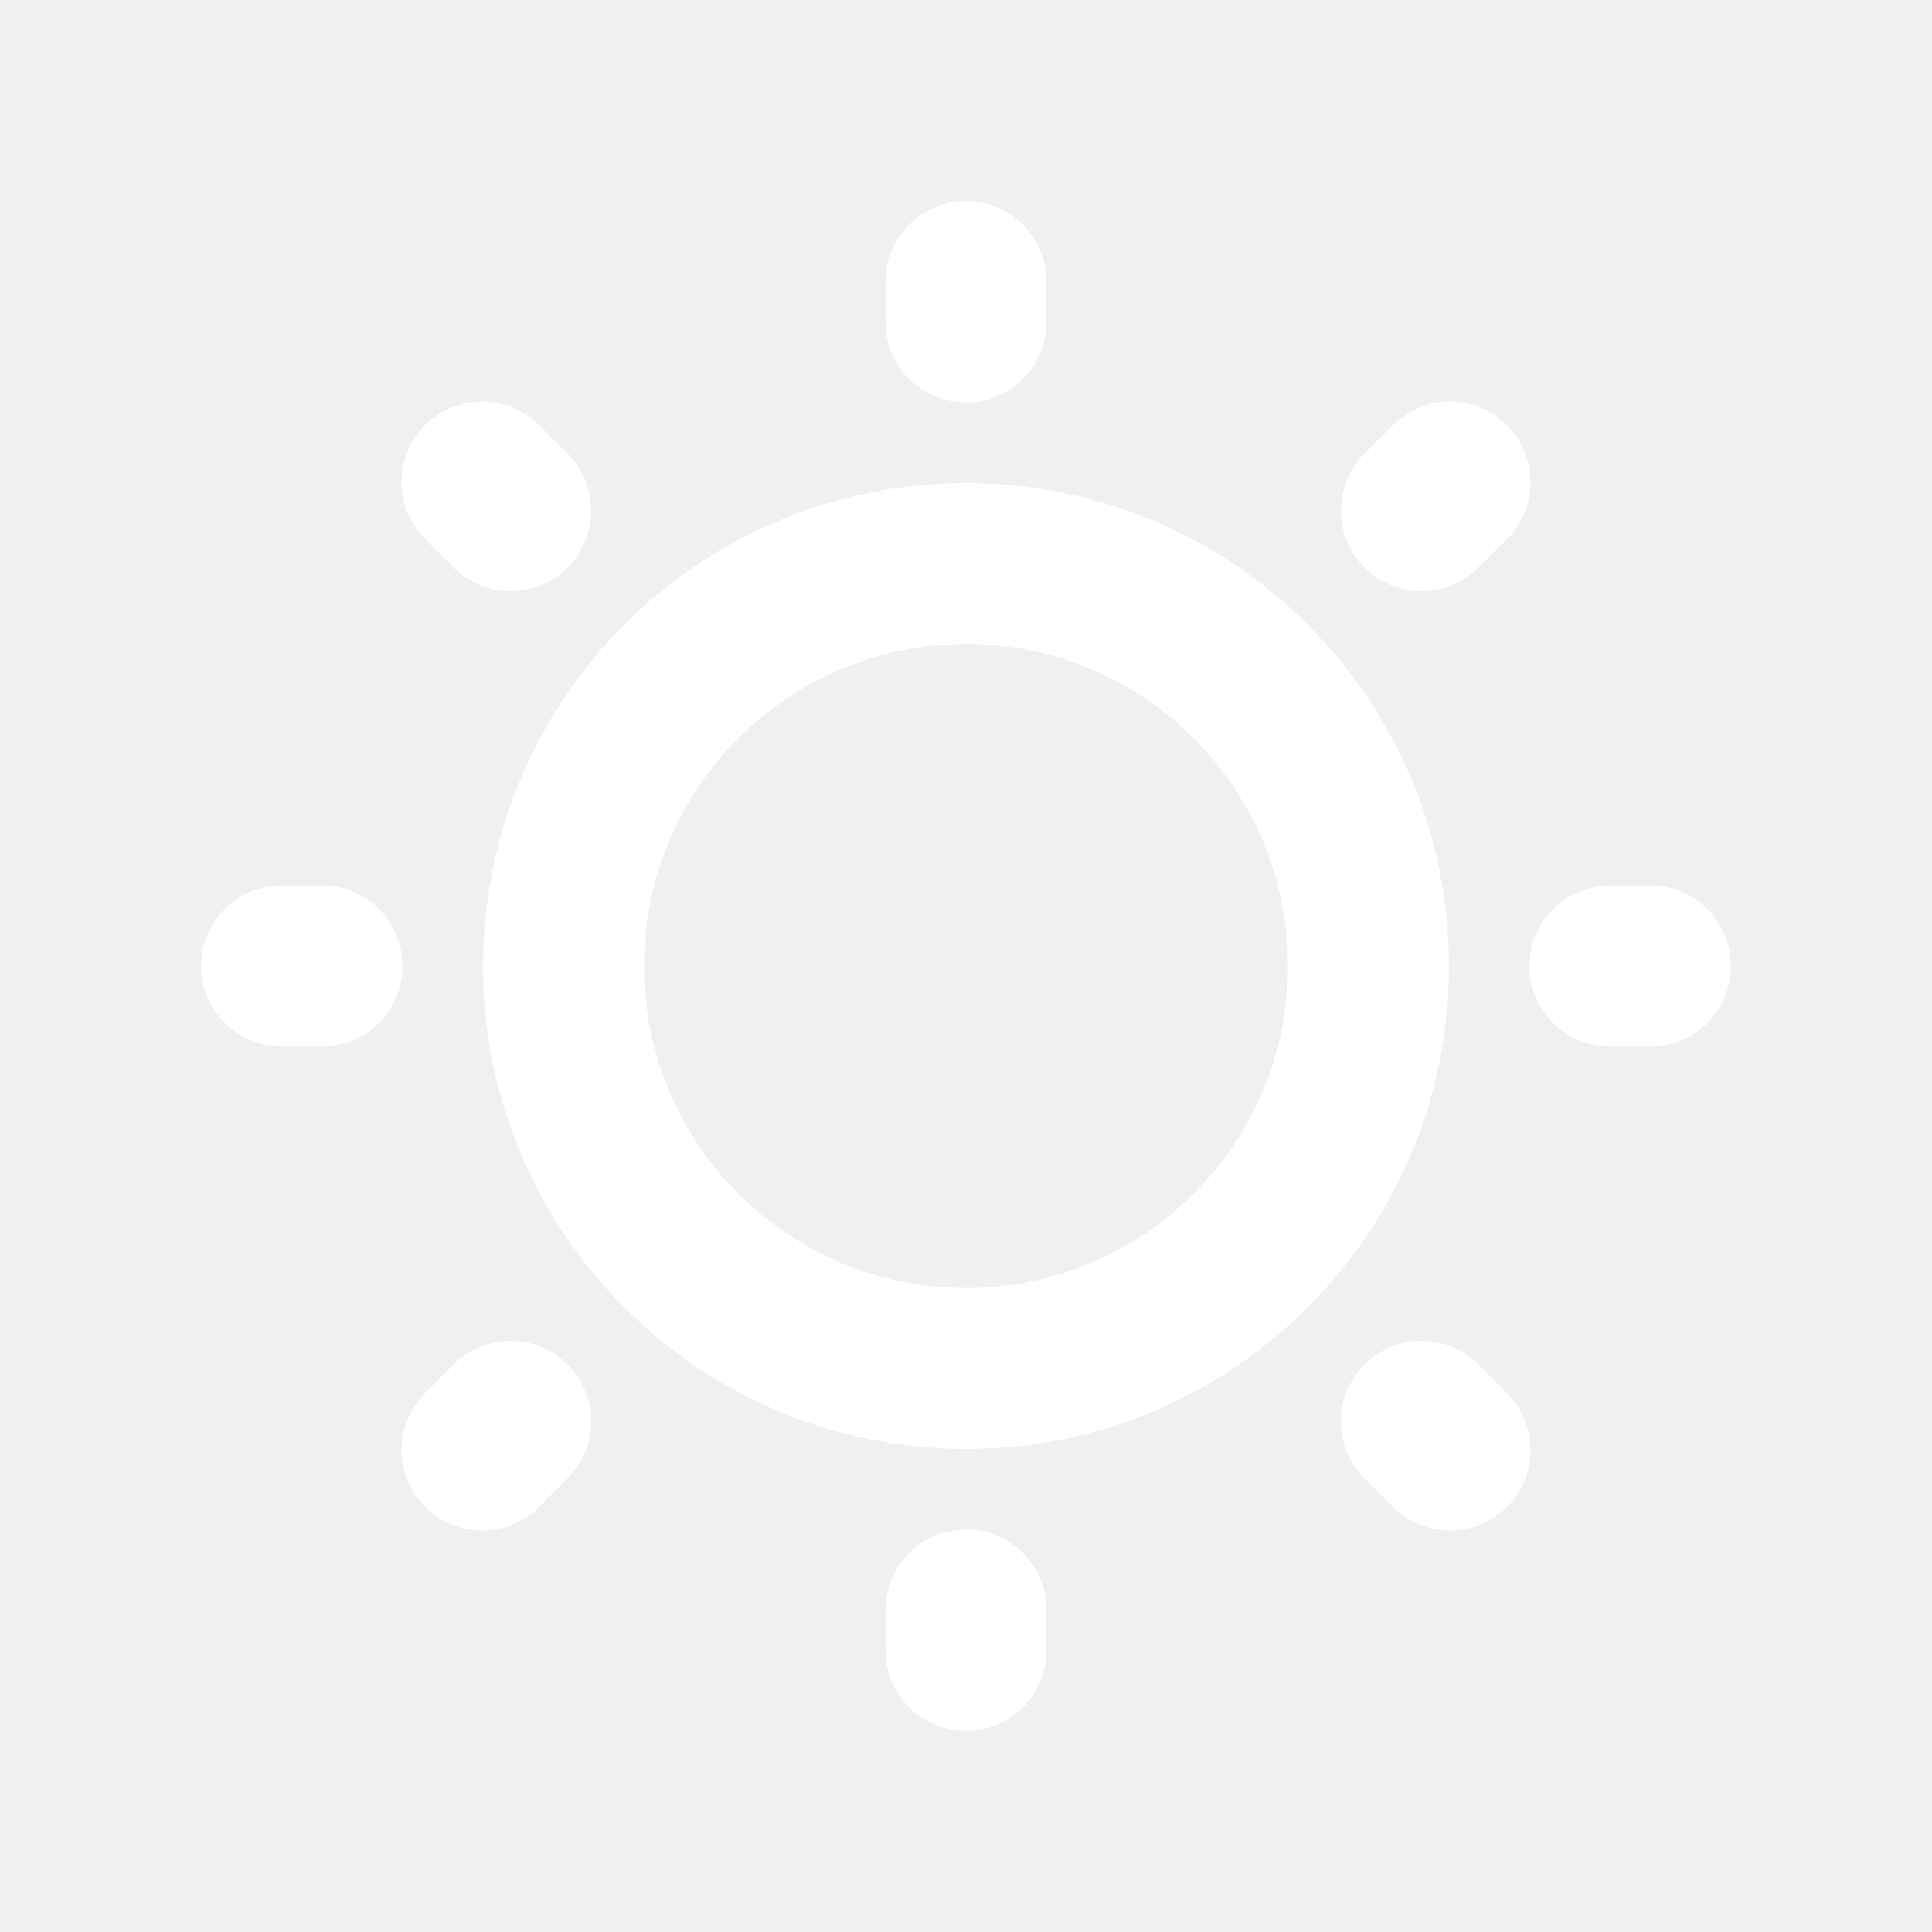
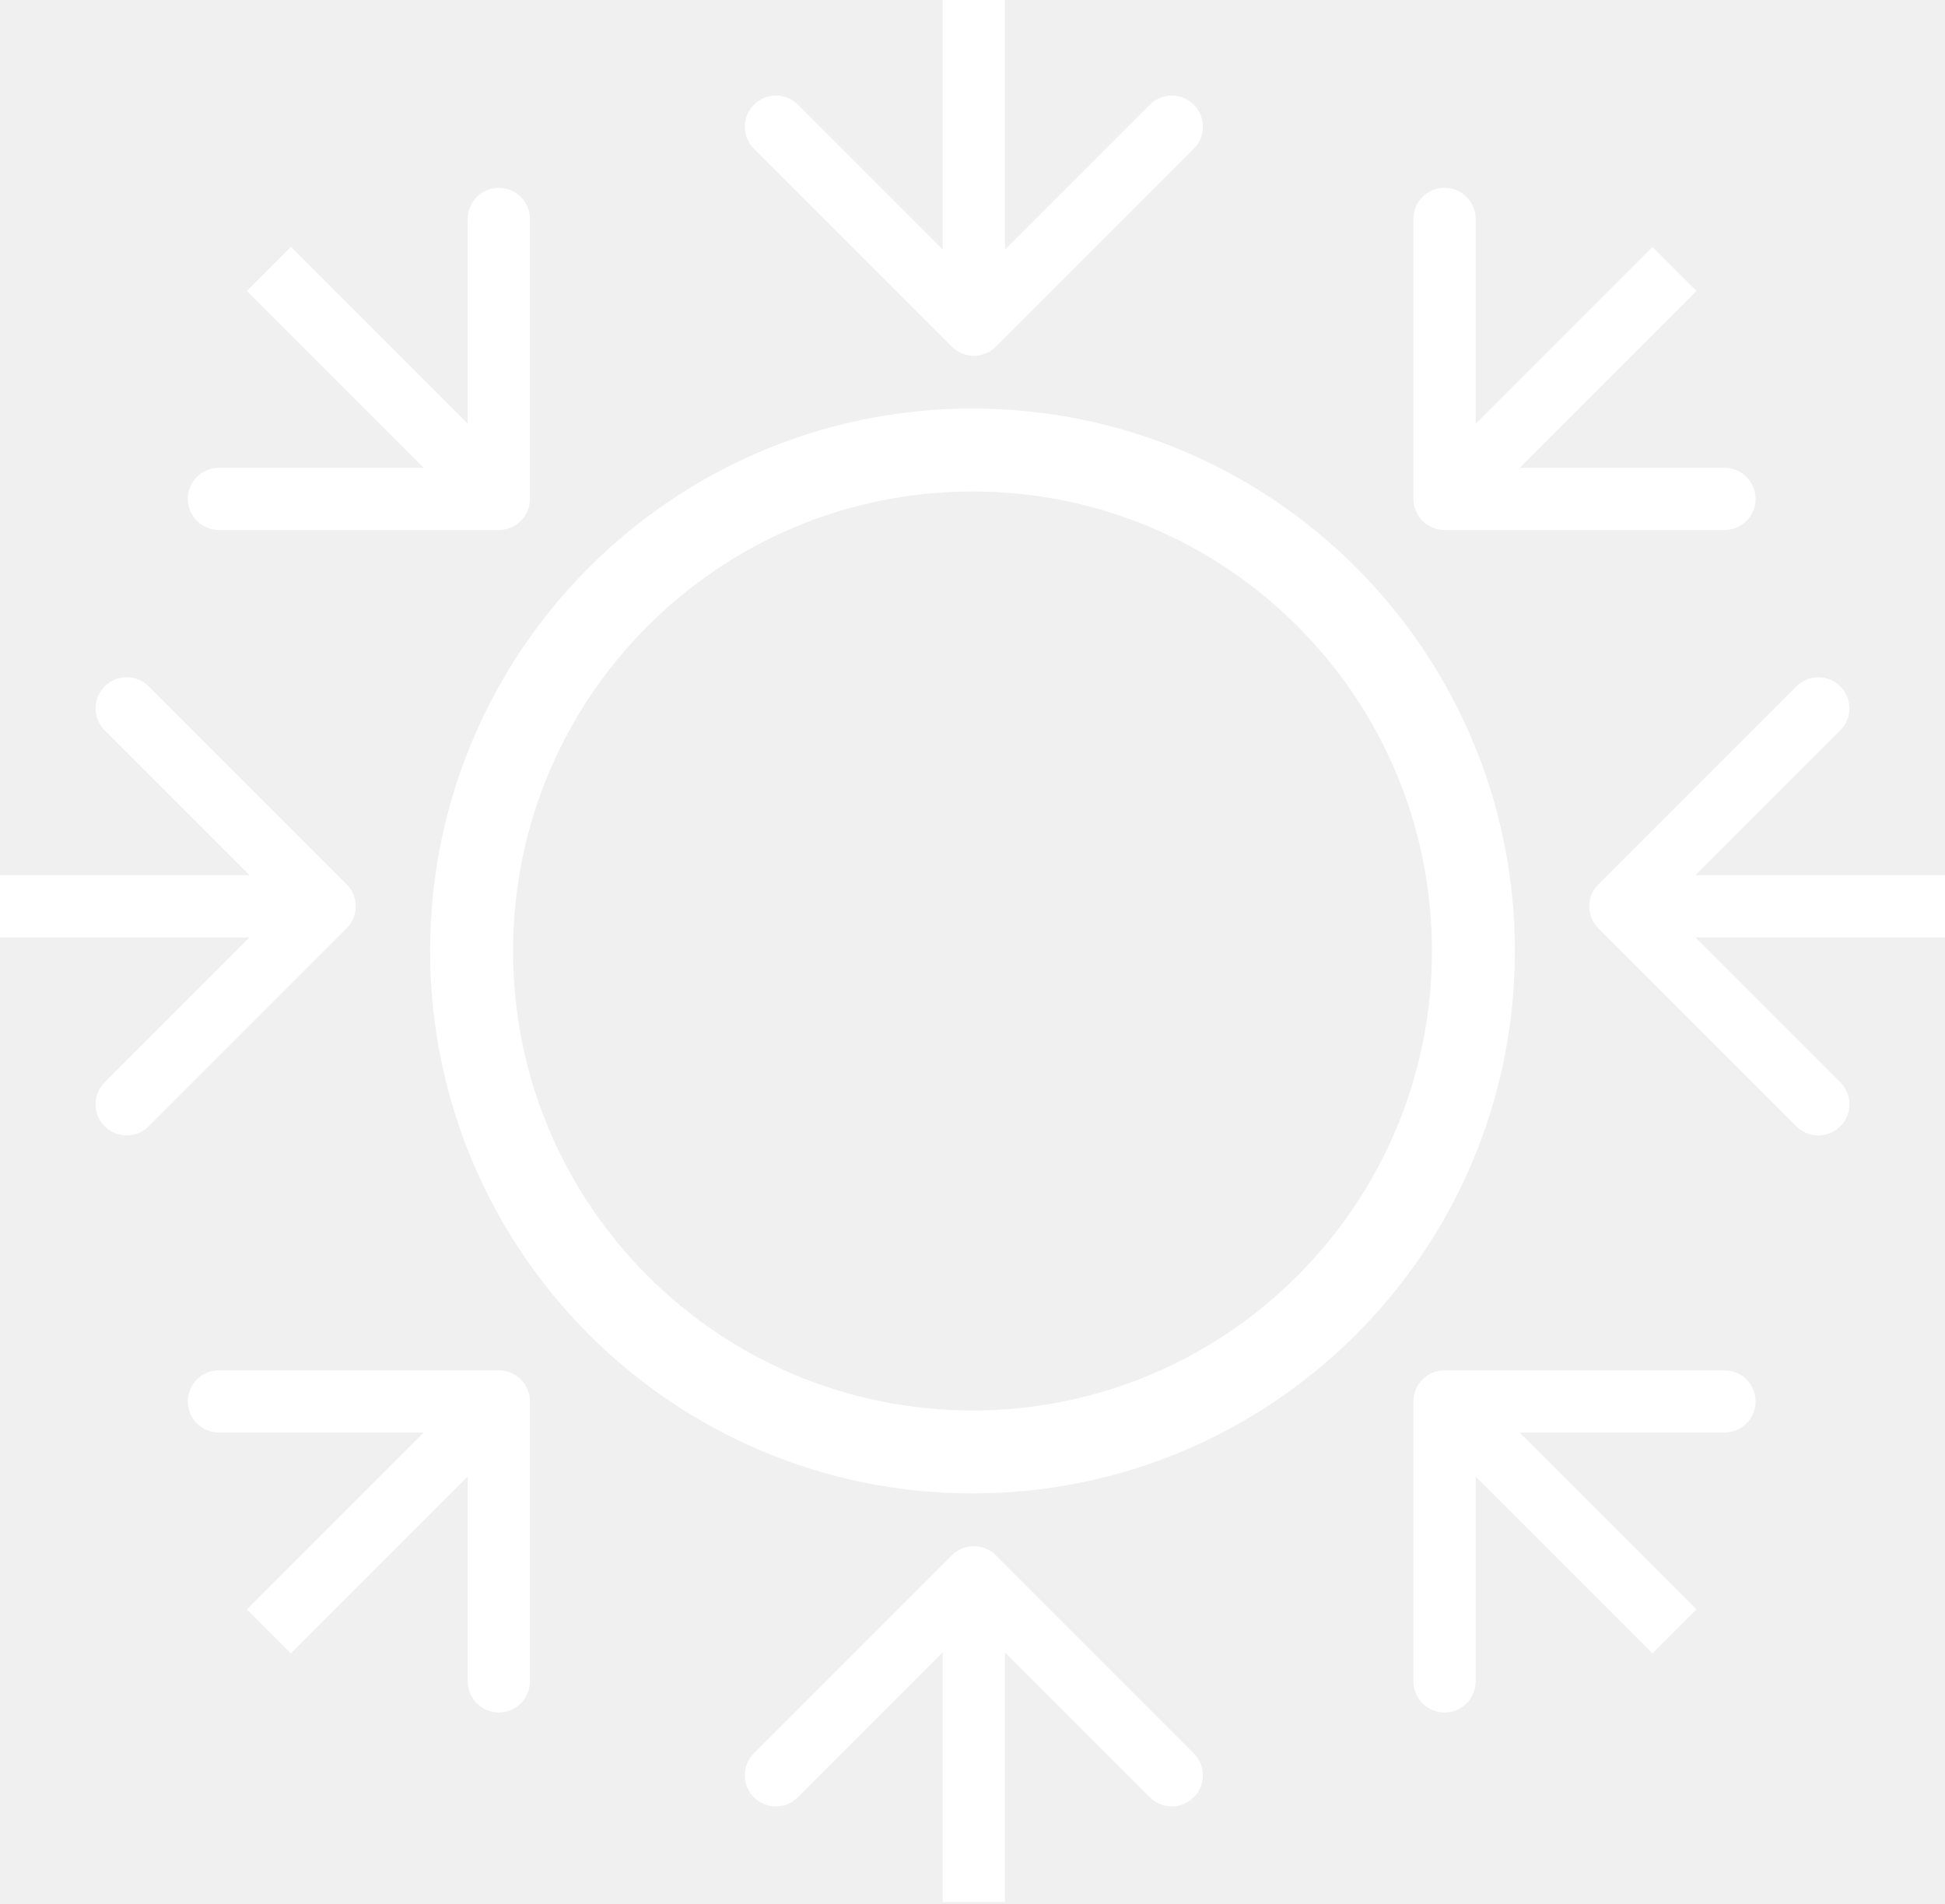
- <svg xmlns="http://www.w3.org/2000/svg" viewBox="0 0 24.00 24.00" fill="none">
-   <g id="SVGRepo_bgCarrier" stroke-width="0" />
-   <g id="SVGRepo_tracerCarrier" stroke-linecap="round" stroke-linejoin="round" />
-   <g id="SVGRepo_iconCarrier">
-     <path fill-rule="evenodd" clip-rule="evenodd" d="M13 3.498C13 2.946 12.552 2.498 12 2.498C11.448 2.498 11 2.946 11 3.498V4C11 4.552 11.448 5 12 5C12.552 5 13 4.552 13 4V3.498ZM18.719 6.695C19.11 6.305 19.11 5.671 18.719 5.281C18.328 4.89 17.695 4.89 17.305 5.281L16.95 5.636C16.559 6.027 16.559 6.66 16.95 7.05C17.34 7.441 17.973 7.441 18.364 7.05L18.719 6.695ZM6.695 5.281C6.305 4.891 5.671 4.891 5.281 5.281C4.89 5.672 4.89 6.305 5.281 6.695L5.636 7.05C6.027 7.441 6.66 7.441 7.05 7.05C7.441 6.66 7.441 6.027 7.05 5.636L6.695 5.281ZM3.498 11C2.946 11 2.498 11.448 2.498 12C2.498 12.552 2.946 13 3.498 13H4C4.552 13 5 12.552 5 12C5 11.448 4.552 11 4 11H3.498ZM20 11C19.448 11 19 11.448 19 12C19 12.552 19.448 13 20 13H20.502C21.054 13 21.502 12.552 21.502 12C21.502 11.448 21.054 11 20.502 11H20ZM7.05 18.364C7.441 17.974 7.441 17.34 7.05 16.95C6.66 16.559 6.027 16.559 5.636 16.95L5.281 17.305C4.89 17.695 4.89 18.328 5.281 18.719C5.671 19.11 6.305 19.11 6.695 18.719L7.05 18.364ZM18.364 16.95C17.973 16.559 17.34 16.559 16.95 16.95C16.559 17.34 16.559 17.974 16.95 18.364L17.305 18.719C17.695 19.11 18.328 19.11 18.719 18.719C19.11 18.328 19.11 17.695 18.719 17.305L18.364 16.95ZM13 20C13 19.448 12.552 19 12 19C11.448 19 11 19.448 11 20V20.502C11 21.054 11.448 21.502 12 21.502C12.552 21.502 13 21.054 13 20.502V20ZM8 12C8 9.791 9.791 8 12 8C14.209 8 16 9.791 16 12C16 14.209 14.209 16 12 16C9.791 16 8 14.209 8 12ZM12 6C8.686 6 6 8.686 6 12C6 15.314 8.686 18 12 18C15.314 18 18 15.314 18 12C18 8.686 15.314 6 12 6Z" fill="#ffffff" />
-   </g>
+ <svg xmlns="http://www.w3.org/2000/svg" width="469" height="459" viewBox="0 0 469 459" fill="none">
+   <circle cx="234.5" cy="229.282" r="120.785" stroke="white" stroke-width="20" />
+   <path d="M385.421 213.215C382.492 216.144 382.492 220.893 385.421 223.822L433.151 271.552C436.08 274.481 440.829 274.481 443.758 271.552C446.687 268.623 446.687 263.874 443.758 260.945L401.331 218.519L443.758 176.092C446.687 173.163 446.687 168.415 443.758 165.486C440.829 162.557 436.08 162.557 433.151 165.486L385.421 213.215ZM469 211.019H390.725V226.019H469V211.019Z" fill="white" />
+   <path d="M83.579 223.822C86.508 220.893 86.508 216.144 83.579 213.215L35.849 165.486C32.92 162.557 28.171 162.557 25.242 165.486C22.313 168.415 22.313 173.163 25.242 176.092L67.669 218.519L25.242 260.945C22.313 263.874 22.313 268.623 25.242 271.552C28.171 274.481 32.92 274.481 35.849 271.552L83.579 223.822ZM6.55671e-07 226.019L78.275 226.019L78.275 211.019L-6.55671e-07 211.019L6.55671e-07 226.019Z" fill="white" />
+   <path d="M229.523 83.579C232.452 86.508 237.201 86.508 240.129 83.579L287.859 35.849C290.788 32.92 290.788 28.171 287.859 25.242C284.93 22.313 280.181 22.313 277.253 25.242L234.826 67.669L192.4 25.242C189.471 22.313 184.722 22.313 181.793 25.242C178.864 28.171 178.864 32.92 181.793 35.849L229.523 83.579ZM227.326 3.27835e-07L227.326 78.275L242.326 78.275L242.326 -3.27835e-07L227.326 3.27835e-07Z" fill="white" />
+   <path d="M120.284 127.784C124.426 127.784 127.784 124.426 127.784 120.284L127.784 52.783C127.784 48.641 124.426 45.283 120.284 45.283C116.141 45.283 112.784 48.641 112.784 52.783V112.784H52.783C48.641 112.784 45.283 116.141 45.283 120.284C45.283 124.426 48.641 127.784 52.783 127.784L120.284 127.784ZM59.535 70.142L114.98 125.587L125.587 114.98L70.142 59.535L59.535 70.142Z" fill="white" />
+   <path d="M348.325 330.389C344.183 330.389 340.825 333.747 340.825 337.889V405.389C340.825 409.531 344.183 412.889 348.325 412.889C352.468 412.889 355.825 409.531 355.825 405.389V345.389H415.825C419.968 345.389 423.325 342.031 423.325 337.889C423.325 333.747 419.968 330.389 415.825 330.389H348.325ZM409.074 388.031L353.629 332.585L343.022 343.192L398.467 398.637L409.074 388.031Z" fill="white" />
+   <path d="M127.784 337.889C127.784 333.747 124.426 330.389 120.284 330.389H52.783C48.641 330.389 45.283 333.747 45.283 337.889C45.283 342.031 48.641 345.389 52.783 345.389H112.784V405.389C112.784 409.531 116.141 412.889 120.284 412.889C124.426 412.889 127.784 409.531 127.784 405.389L127.784 337.889ZM70.142 398.637L125.587 343.192L114.98 332.585L59.535 388.031L70.142 398.637Z" fill="white" />
+   <path d="M340.825 120.283C340.825 124.426 344.183 127.783 348.325 127.783L415.825 127.783C419.968 127.783 423.325 124.426 423.325 120.283C423.325 116.141 419.968 112.783 415.825 112.783H355.825V52.783C355.825 48.641 352.468 45.283 348.325 45.283C344.183 45.283 340.825 48.641 340.825 52.783V120.283ZM398.467 59.535L343.022 114.98L353.629 125.587L409.074 70.142L398.467 59.535Z" fill="white" />
+   <path d="M240.129 374.985C237.201 372.056 232.452 372.056 229.523 374.985L181.793 422.714C178.864 425.643 178.864 430.392 181.793 433.321C184.722 436.25 189.471 436.25 192.4 433.321L234.826 390.895L277.253 433.321C280.181 436.25 284.93 436.25 287.859 433.321C290.788 430.392 290.788 425.643 287.859 422.714L240.129 374.985ZM242.326 458.563L242.326 380.288L227.326 380.288L227.326 458.563L242.326 458.563Z" fill="white" />
</svg>
